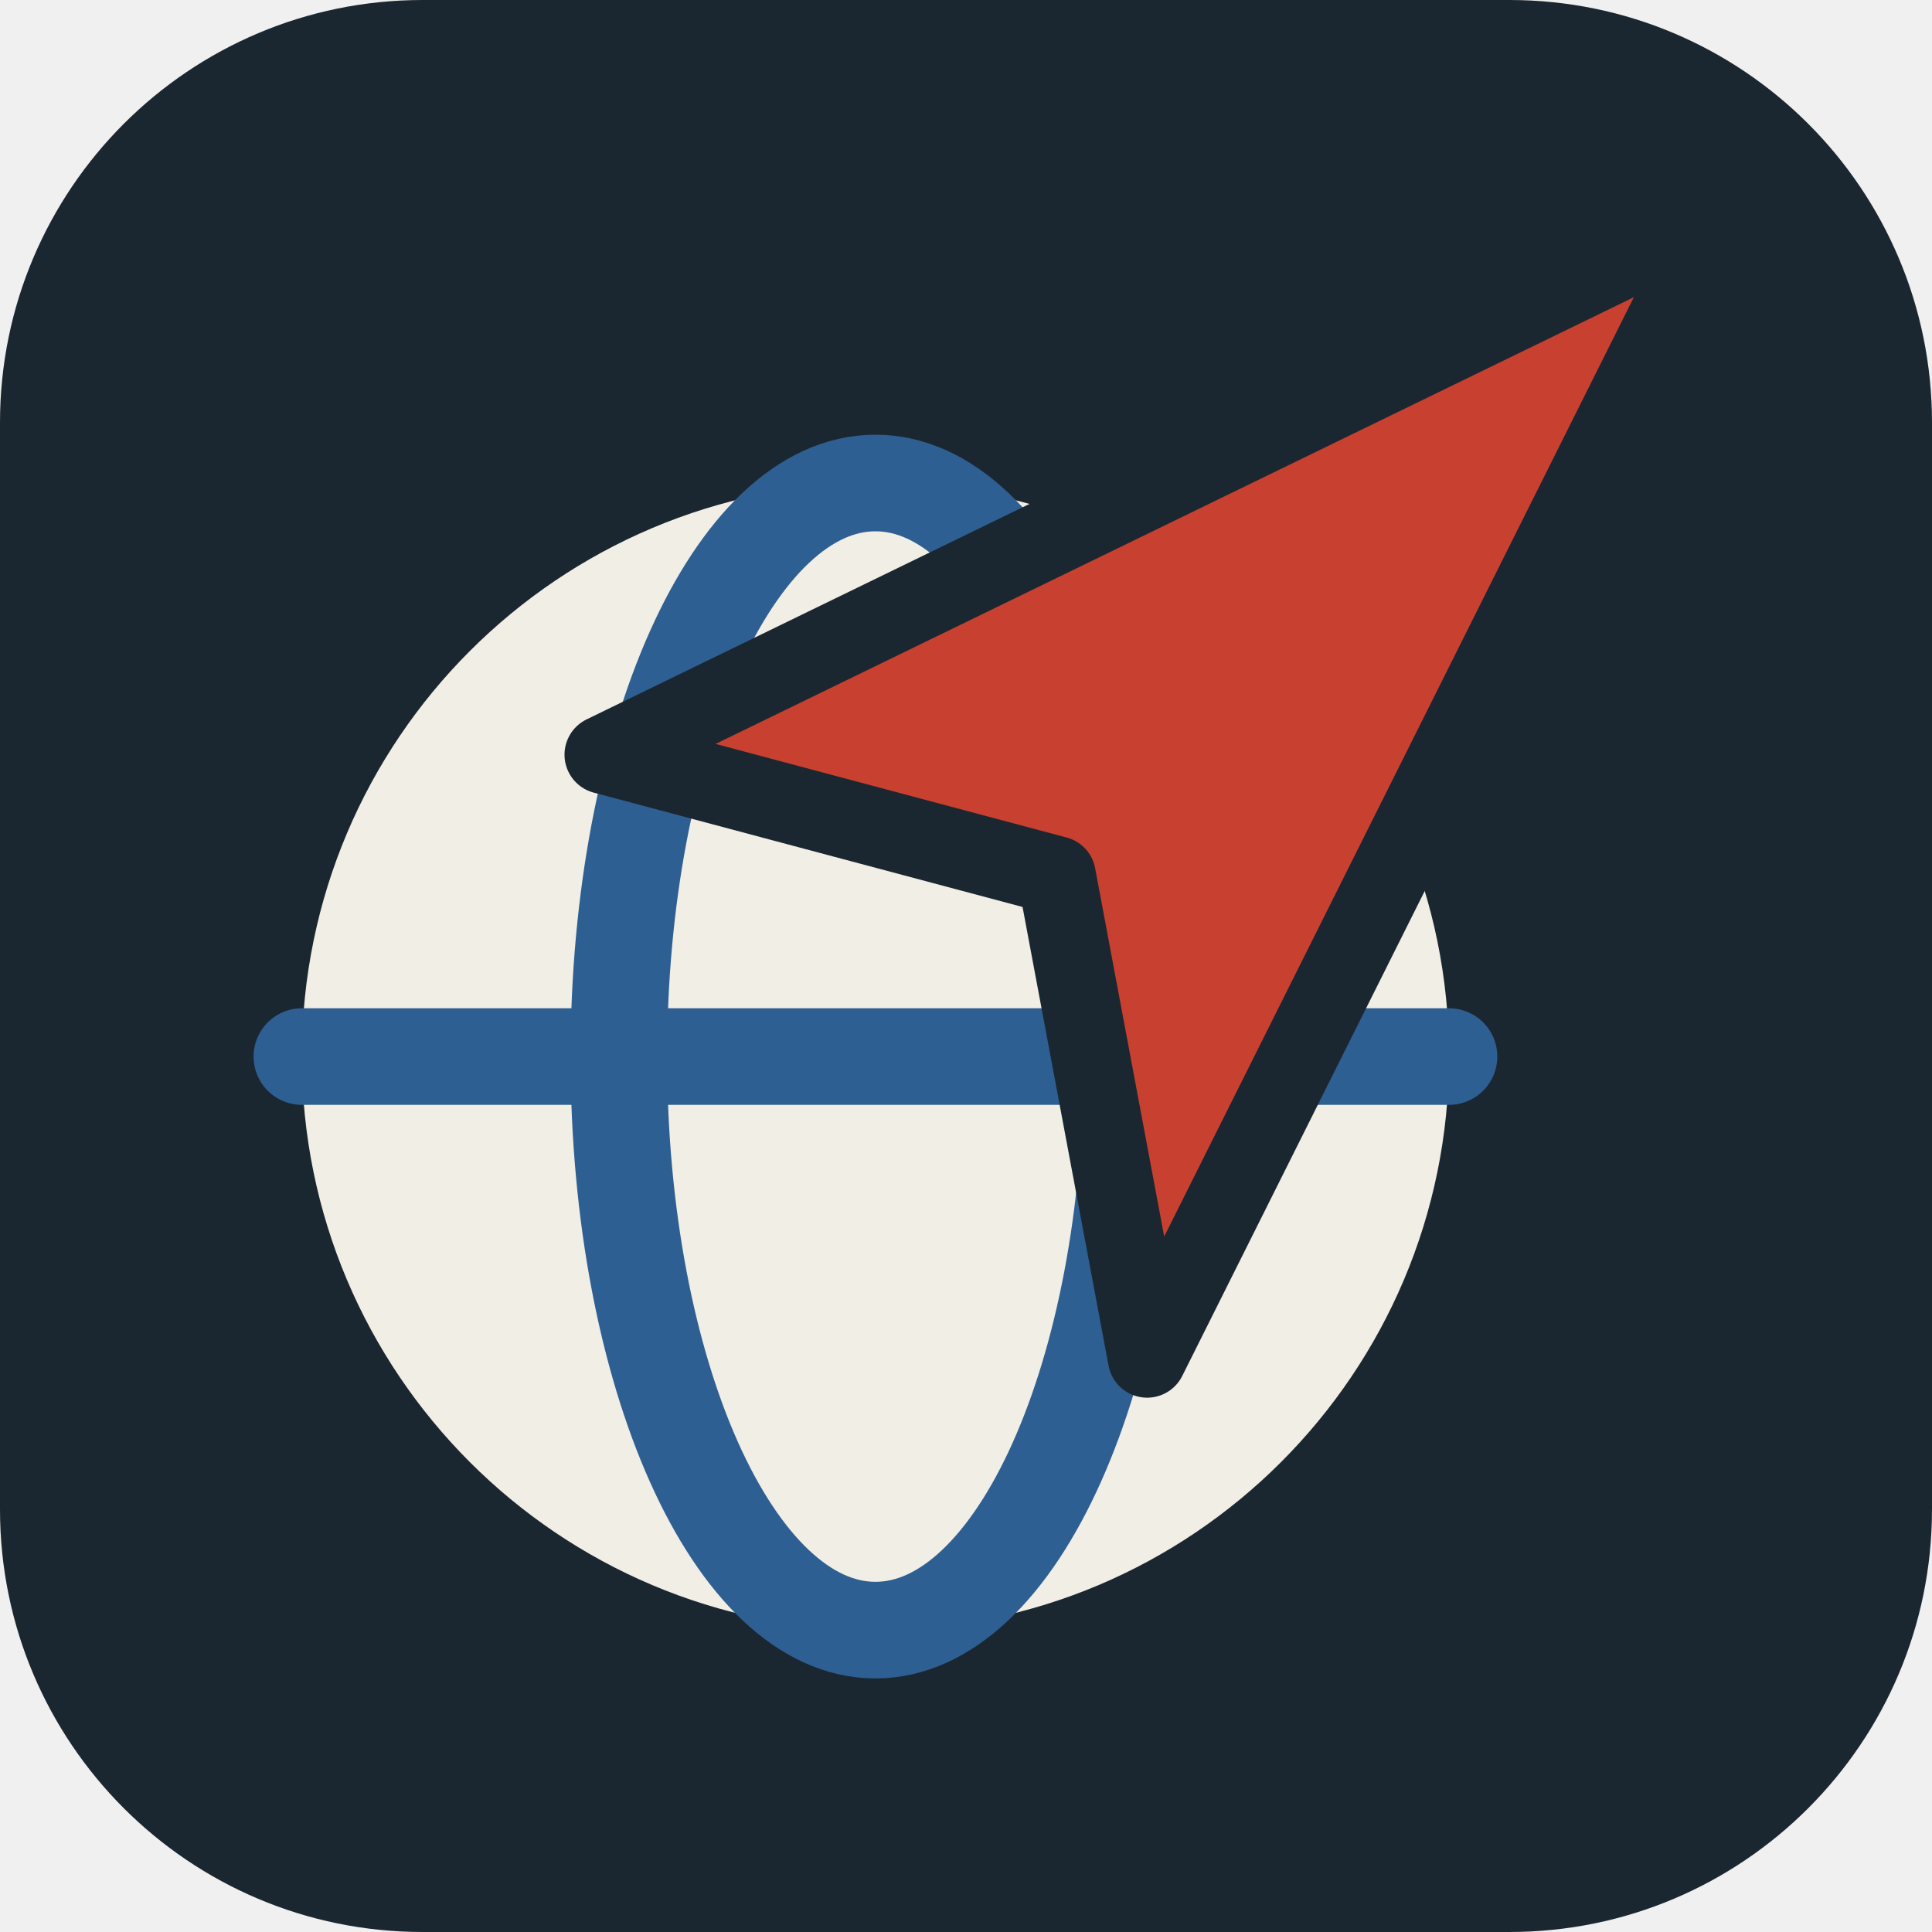
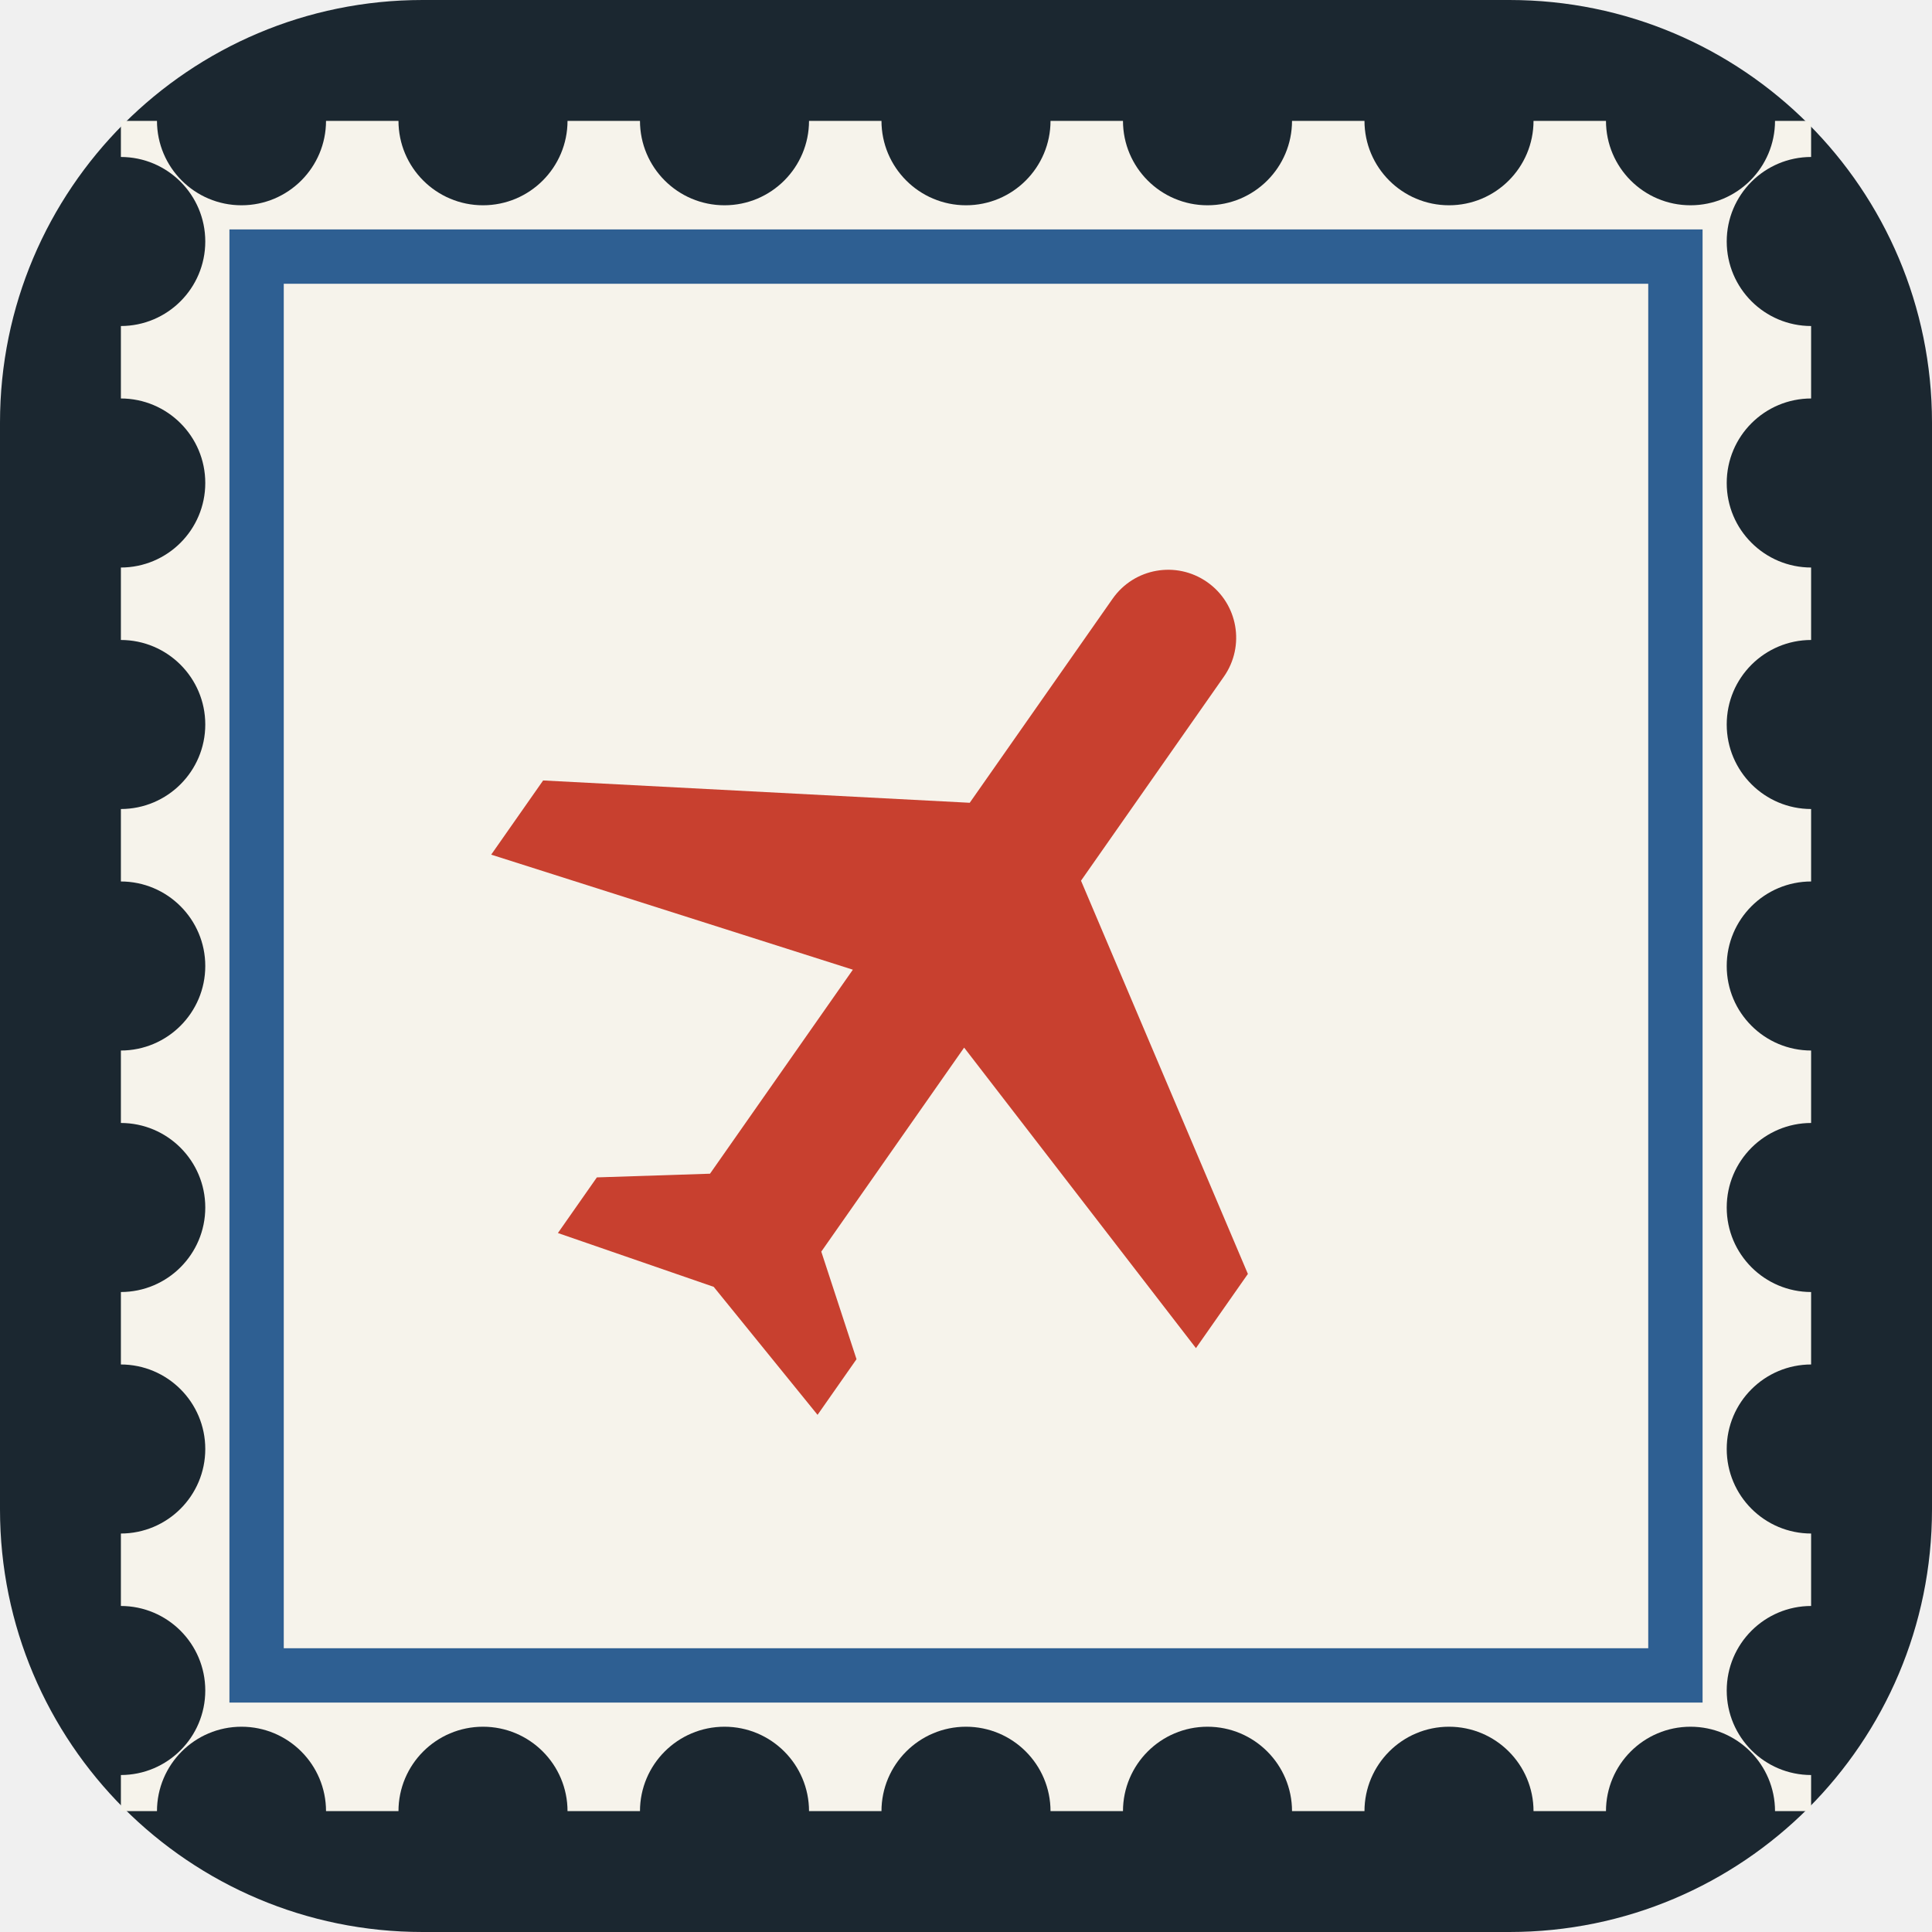
<svg xmlns="http://www.w3.org/2000/svg" viewBox="0 0 64 64" width="64" height="64">
  <rect width="64" height="64" rx="14" fill="#1b2730" />
-   <circle cx="29" cy="35" r="19" fill="#f1eee6" />
-   <path d="M10 35 H48" fill="none" stroke="#2e5f92" stroke-width="3.2" stroke-linecap="round" />
-   <ellipse cx="29" cy="35" rx="8.5" ry="19" fill="none" stroke="#2e5f92" stroke-width="3.2" />
-   <path d="M57 7 L20 25 L35 29 L38 45 Z" fill="#c8402f" stroke="#1b2730" stroke-width="2.6" stroke-linejoin="round" />
+   <mask id="perf">
+     <rect x="4" y="4" width="56" height="56" fill="#fff" />
+     <g fill="#000">
+       <circle cx="8" cy="4" r="2.8" />
+       <circle cx="8" cy="60" r="2.8" />
+       <circle cx="16" cy="4" r="2.8" />
+       <circle cx="16" cy="60" r="2.8" />
+       <circle cx="24" cy="4" r="2.8" />
+       <circle cx="24" cy="60" r="2.8" />
+       <circle cx="32" cy="4" r="2.8" />
+       <circle cx="32" cy="60" r="2.8" />
+       <circle cx="40" cy="4" r="2.8" />
+       <circle cx="40" cy="60" r="2.8" />
+       <circle cx="48" cy="4" r="2.8" />
+       <circle cx="48" cy="60" r="2.8" />
+       <circle cx="56" cy="4" r="2.8" />
+       <circle cx="56" cy="60" r="2.8" />
+       <circle cx="4" cy="8" r="2.8" />
+       <circle cx="60" cy="8" r="2.8" />
+       <circle cx="4" cy="16" r="2.8" />
+       <circle cx="60" cy="16" r="2.8" />
+       <circle cx="4" cy="24" r="2.8" />
+       <circle cx="60" cy="24" r="2.8" />
+       <circle cx="4" cy="32" r="2.8" />
+       <circle cx="60" cy="32" r="2.8" />
+       <circle cx="4" cy="40" r="2.8" />
+       <circle cx="60" cy="40" r="2.8" />
+       <circle cx="4" cy="48" r="2.8" />
+       <circle cx="60" cy="48" r="2.8" />
+       <circle cx="4" cy="56" r="2.8" />
+       <circle cx="60" cy="56" r="2.8" />
+     </g>
+   </mask>
+   <g mask="url(#perf)">
+     <rect x="4" y="4" width="56" height="56" fill="#f6f3eb" />
+     <rect x="8.5" y="8.5" width="47" height="47" fill="none" stroke="#2e5f92" stroke-width="1.8" />
+   </g>
+   <g transform="translate(32 32) rotate(35) scale(1.5) translate(-12 -12)">
+     <path d="M21,16v-2l-8-5V3.5C13,2.67,12.33,2,11.5,2S10,2.67,10,3.5V9l-8,5v2l8-2.5V19l-2,1.5V22l3.5-1l3.5,1v-1.5L13,19v-5.5L21,16z" fill="#c8402f" />
+   </g>
</svg>
